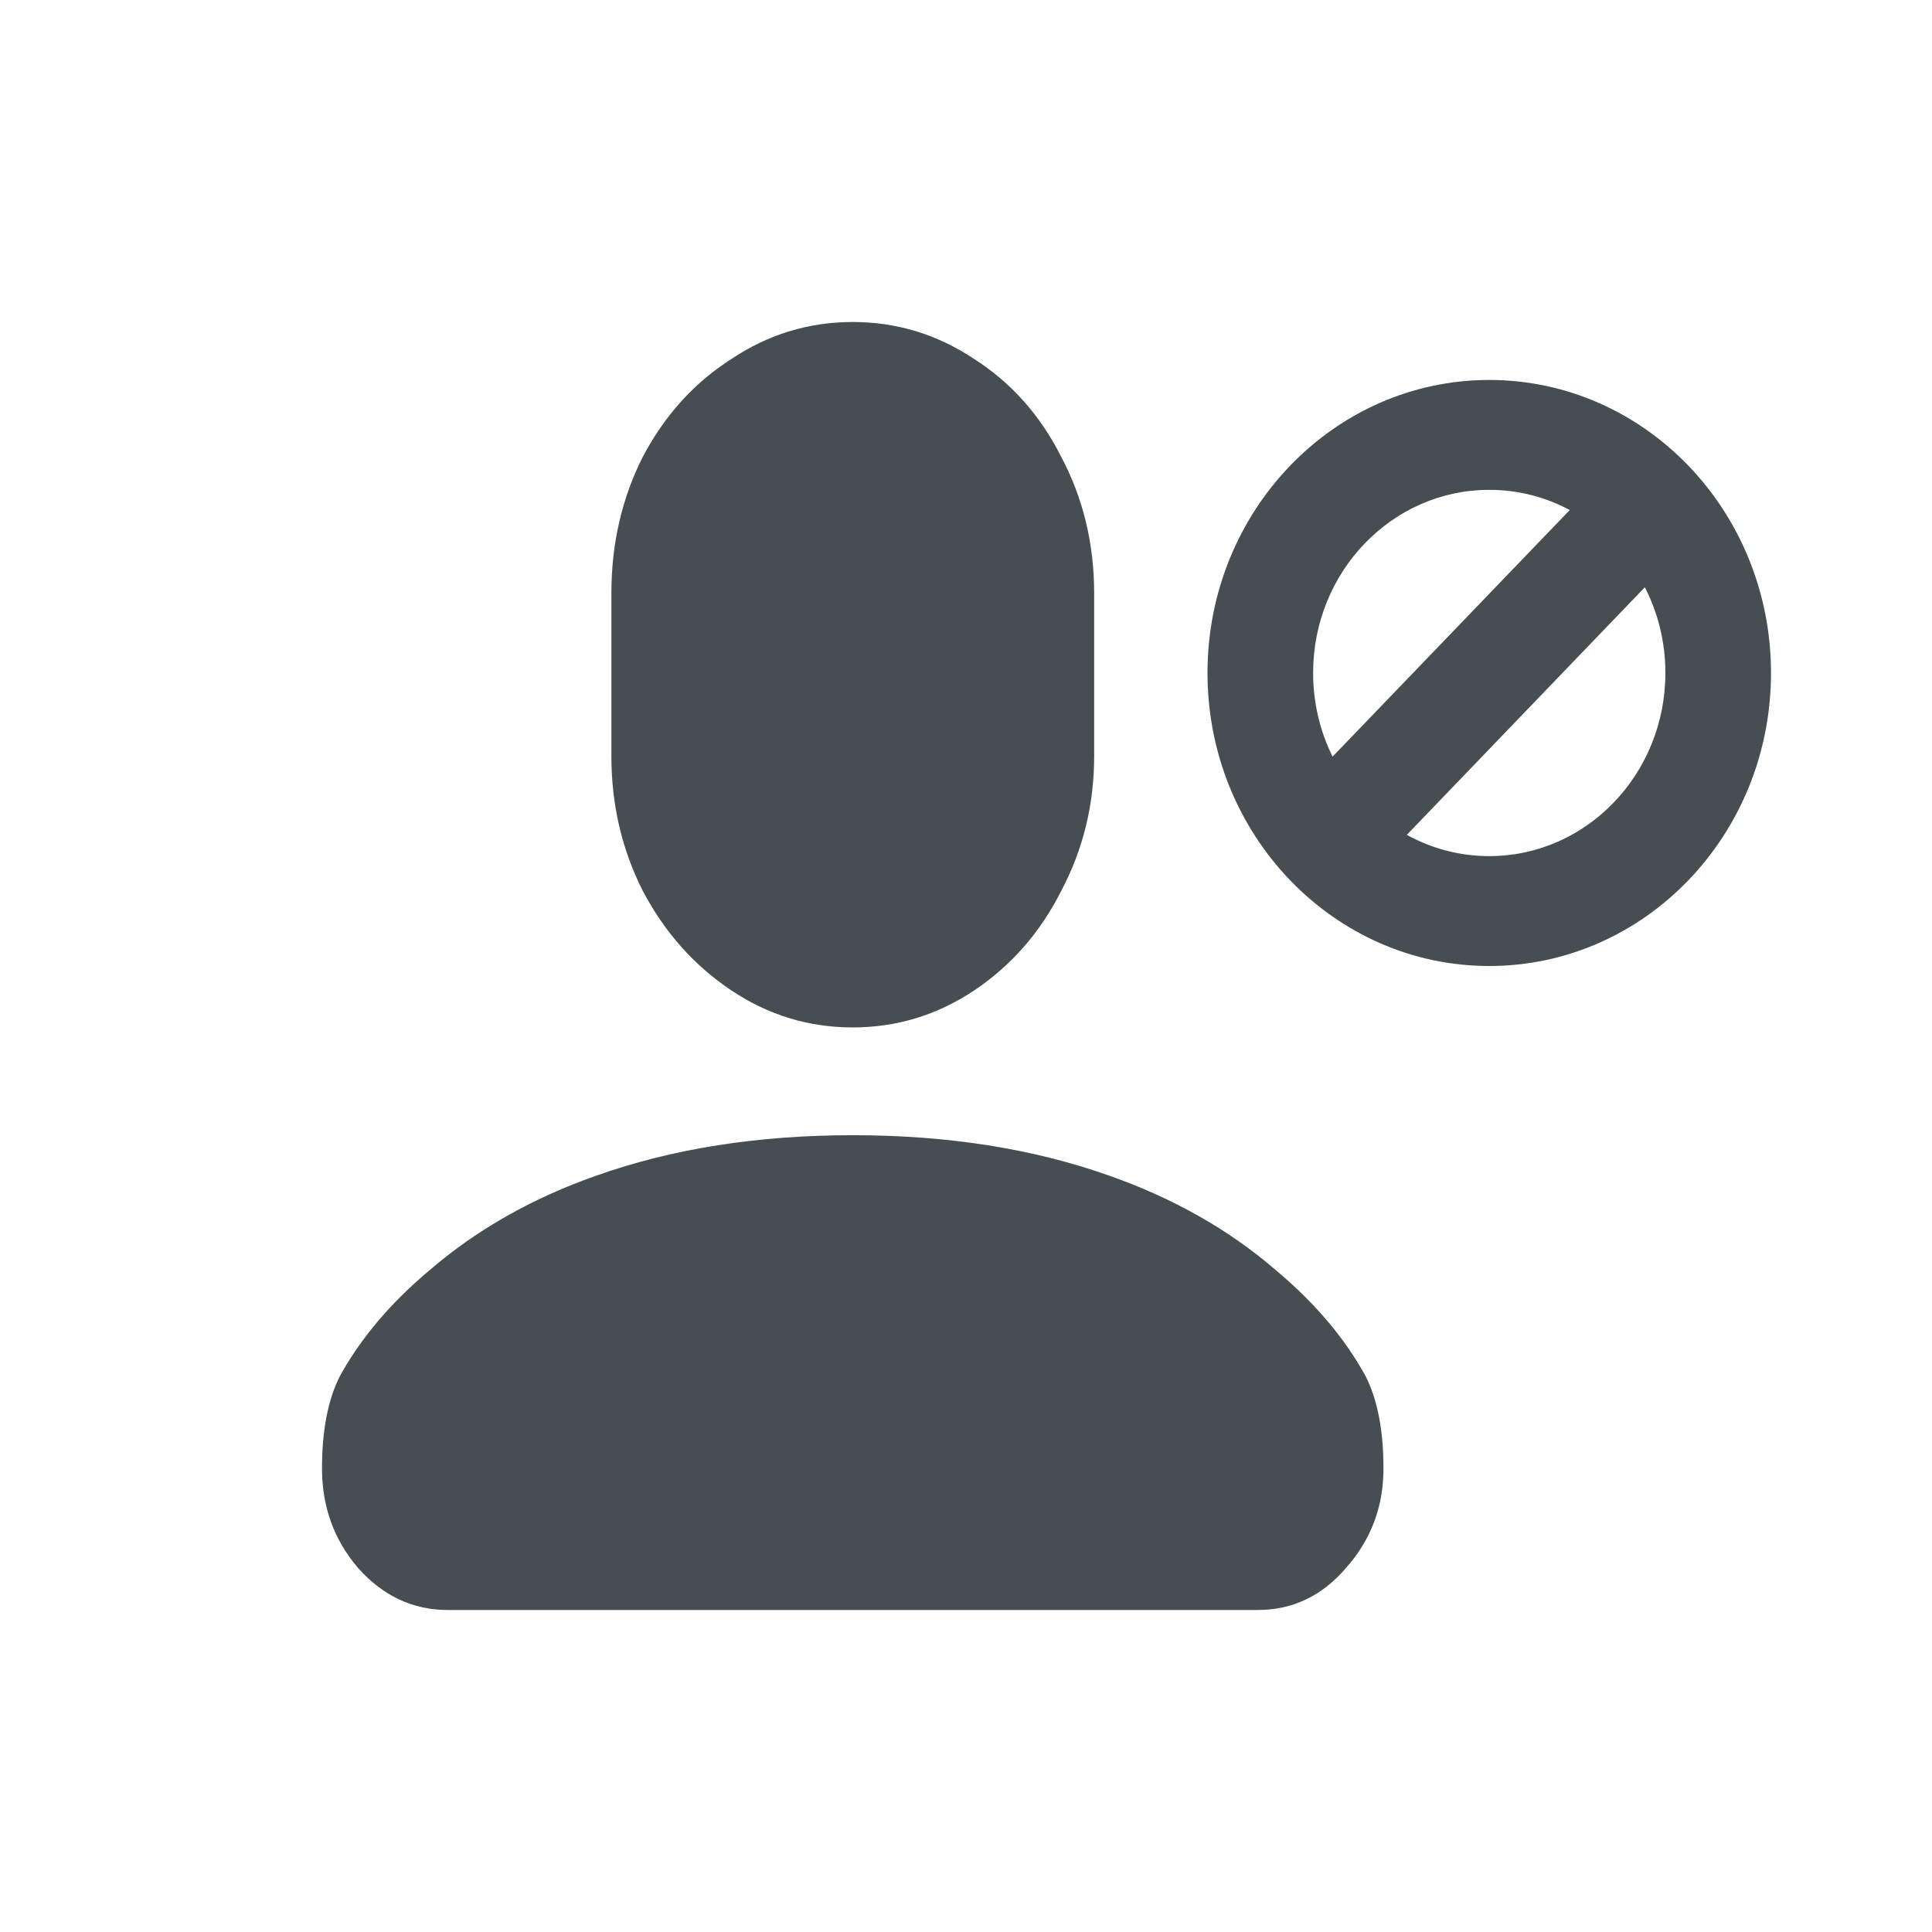
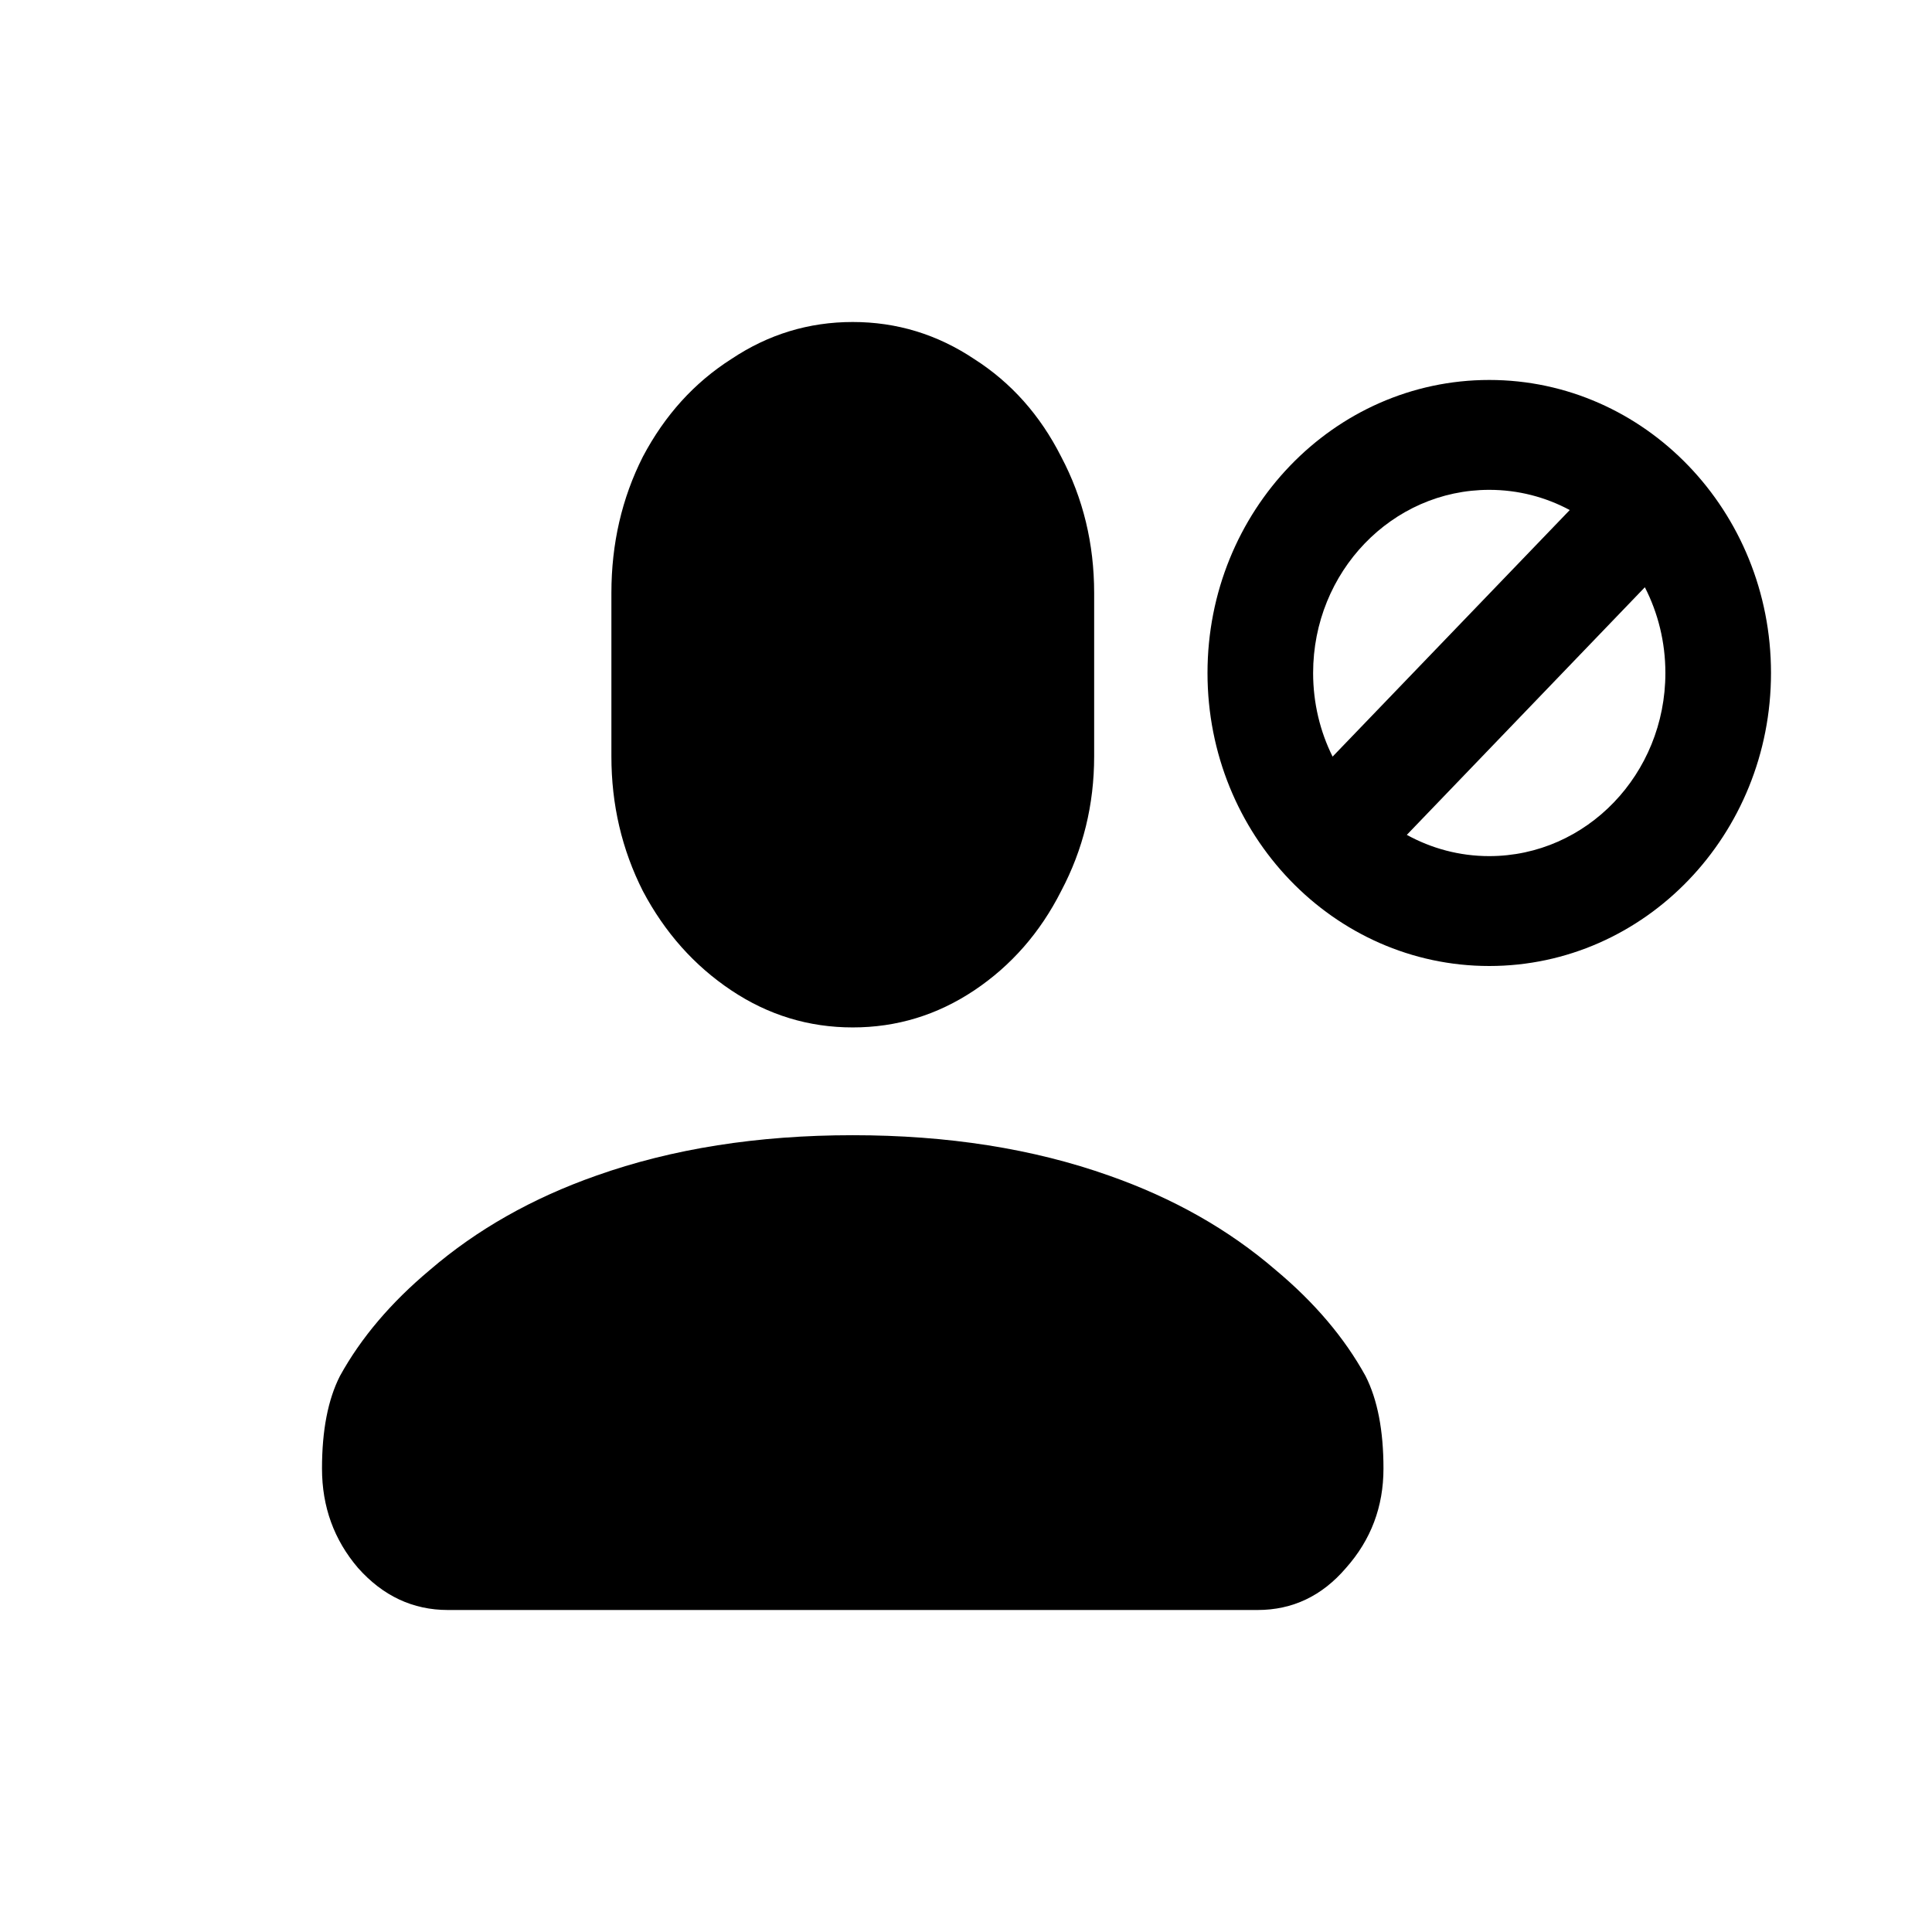
- <svg xmlns="http://www.w3.org/2000/svg" width="24" height="24" viewBox="0 0 24 24" fill="none">
-   <path fill-rule="evenodd" clip-rule="evenodd" d="M9.085 4.46C9.544 4.153 10.047 4 10.593 4C11.139 4 11.642 4.153 12.102 4.46C12.561 4.753 12.921 5.157 13.182 5.673C13.455 6.189 13.592 6.754 13.592 7.367V9.396C13.592 9.996 13.455 10.553 13.182 11.069C12.921 11.585 12.561 11.996 12.102 12.303C11.642 12.61 11.139 12.763 10.593 12.763C10.047 12.763 9.544 12.61 9.085 12.303C8.625 11.996 8.259 11.585 7.986 11.069C7.725 10.553 7.595 9.996 7.595 9.396V7.367C7.595 6.754 7.725 6.189 7.986 5.673C8.259 5.157 8.625 4.753 9.085 4.46ZM5.564 20H10.593H15.622C16.056 20 16.423 19.826 16.721 19.477C17.031 19.128 17.186 18.717 17.186 18.243C17.186 17.769 17.112 17.386 16.963 17.093C16.702 16.619 16.33 16.18 15.845 15.775C15.262 15.273 14.573 14.883 13.778 14.604C12.834 14.269 11.773 14.102 10.593 14.102C9.414 14.102 8.352 14.269 7.408 14.604C6.614 14.883 5.925 15.273 5.341 15.775C4.857 16.18 4.484 16.619 4.223 17.093C4.074 17.386 4 17.769 4 18.243C4 18.717 4.149 19.128 4.447 19.477C4.757 19.826 5.13 20 5.564 20ZM18.5 10.635C19.708 10.635 20.688 9.616 20.688 8.36C20.688 7.975 20.596 7.613 20.433 7.295L17.476 10.371C17.781 10.539 18.13 10.635 18.5 10.635ZM18.5 6.085C18.86 6.085 19.2 6.175 19.5 6.336L16.554 9.399C16.399 9.088 16.312 8.734 16.312 8.36C16.312 7.103 17.292 6.085 18.5 6.085ZM22 8.36C22 10.37 20.433 12 18.5 12C16.567 12 15 10.37 15 8.36C15 6.35 16.567 4.72 18.5 4.72C20.433 4.72 22 6.35 22 8.36Z" fill="#464E53" />
+ <svg xmlns="http://www.w3.org/2000/svg" width="24" height="24" viewBox="0 0 24 24">
+   <path fill-rule="evenodd" clip-rule="evenodd" d="M9.085 4.46C9.544 4.153 10.047 4 10.593 4C11.139 4 11.642 4.153 12.102 4.46C12.561 4.753 12.921 5.157 13.182 5.673C13.455 6.189 13.592 6.754 13.592 7.367V9.396C13.592 9.996 13.455 10.553 13.182 11.069C12.921 11.585 12.561 11.996 12.102 12.303C11.642 12.61 11.139 12.763 10.593 12.763C10.047 12.763 9.544 12.61 9.085 12.303C8.625 11.996 8.259 11.585 7.986 11.069C7.725 10.553 7.595 9.996 7.595 9.396V7.367C7.595 6.754 7.725 6.189 7.986 5.673C8.259 5.157 8.625 4.753 9.085 4.46ZM5.564 20H10.593H15.622C16.056 20 16.423 19.826 16.721 19.477C17.031 19.128 17.186 18.717 17.186 18.243C17.186 17.769 17.112 17.386 16.963 17.093C16.702 16.619 16.33 16.18 15.845 15.775C15.262 15.273 14.573 14.883 13.778 14.604C12.834 14.269 11.773 14.102 10.593 14.102C9.414 14.102 8.352 14.269 7.408 14.604C6.614 14.883 5.925 15.273 5.341 15.775C4.857 16.18 4.484 16.619 4.223 17.093C4.074 17.386 4 17.769 4 18.243C4 18.717 4.149 19.128 4.447 19.477C4.757 19.826 5.13 20 5.564 20ZM18.5 10.635C19.708 10.635 20.688 9.616 20.688 8.36C20.688 7.975 20.596 7.613 20.433 7.295L17.476 10.371C17.781 10.539 18.13 10.635 18.5 10.635ZM18.5 6.085C18.86 6.085 19.2 6.175 19.5 6.336L16.554 9.399C16.399 9.088 16.312 8.734 16.312 8.36C16.312 7.103 17.292 6.085 18.5 6.085ZM22 8.36C22 10.37 20.433 12 18.5 12C16.567 12 15 10.37 15 8.36C15 6.35 16.567 4.72 18.5 4.72C20.433 4.72 22 6.35 22 8.36Z" />
</svg>
